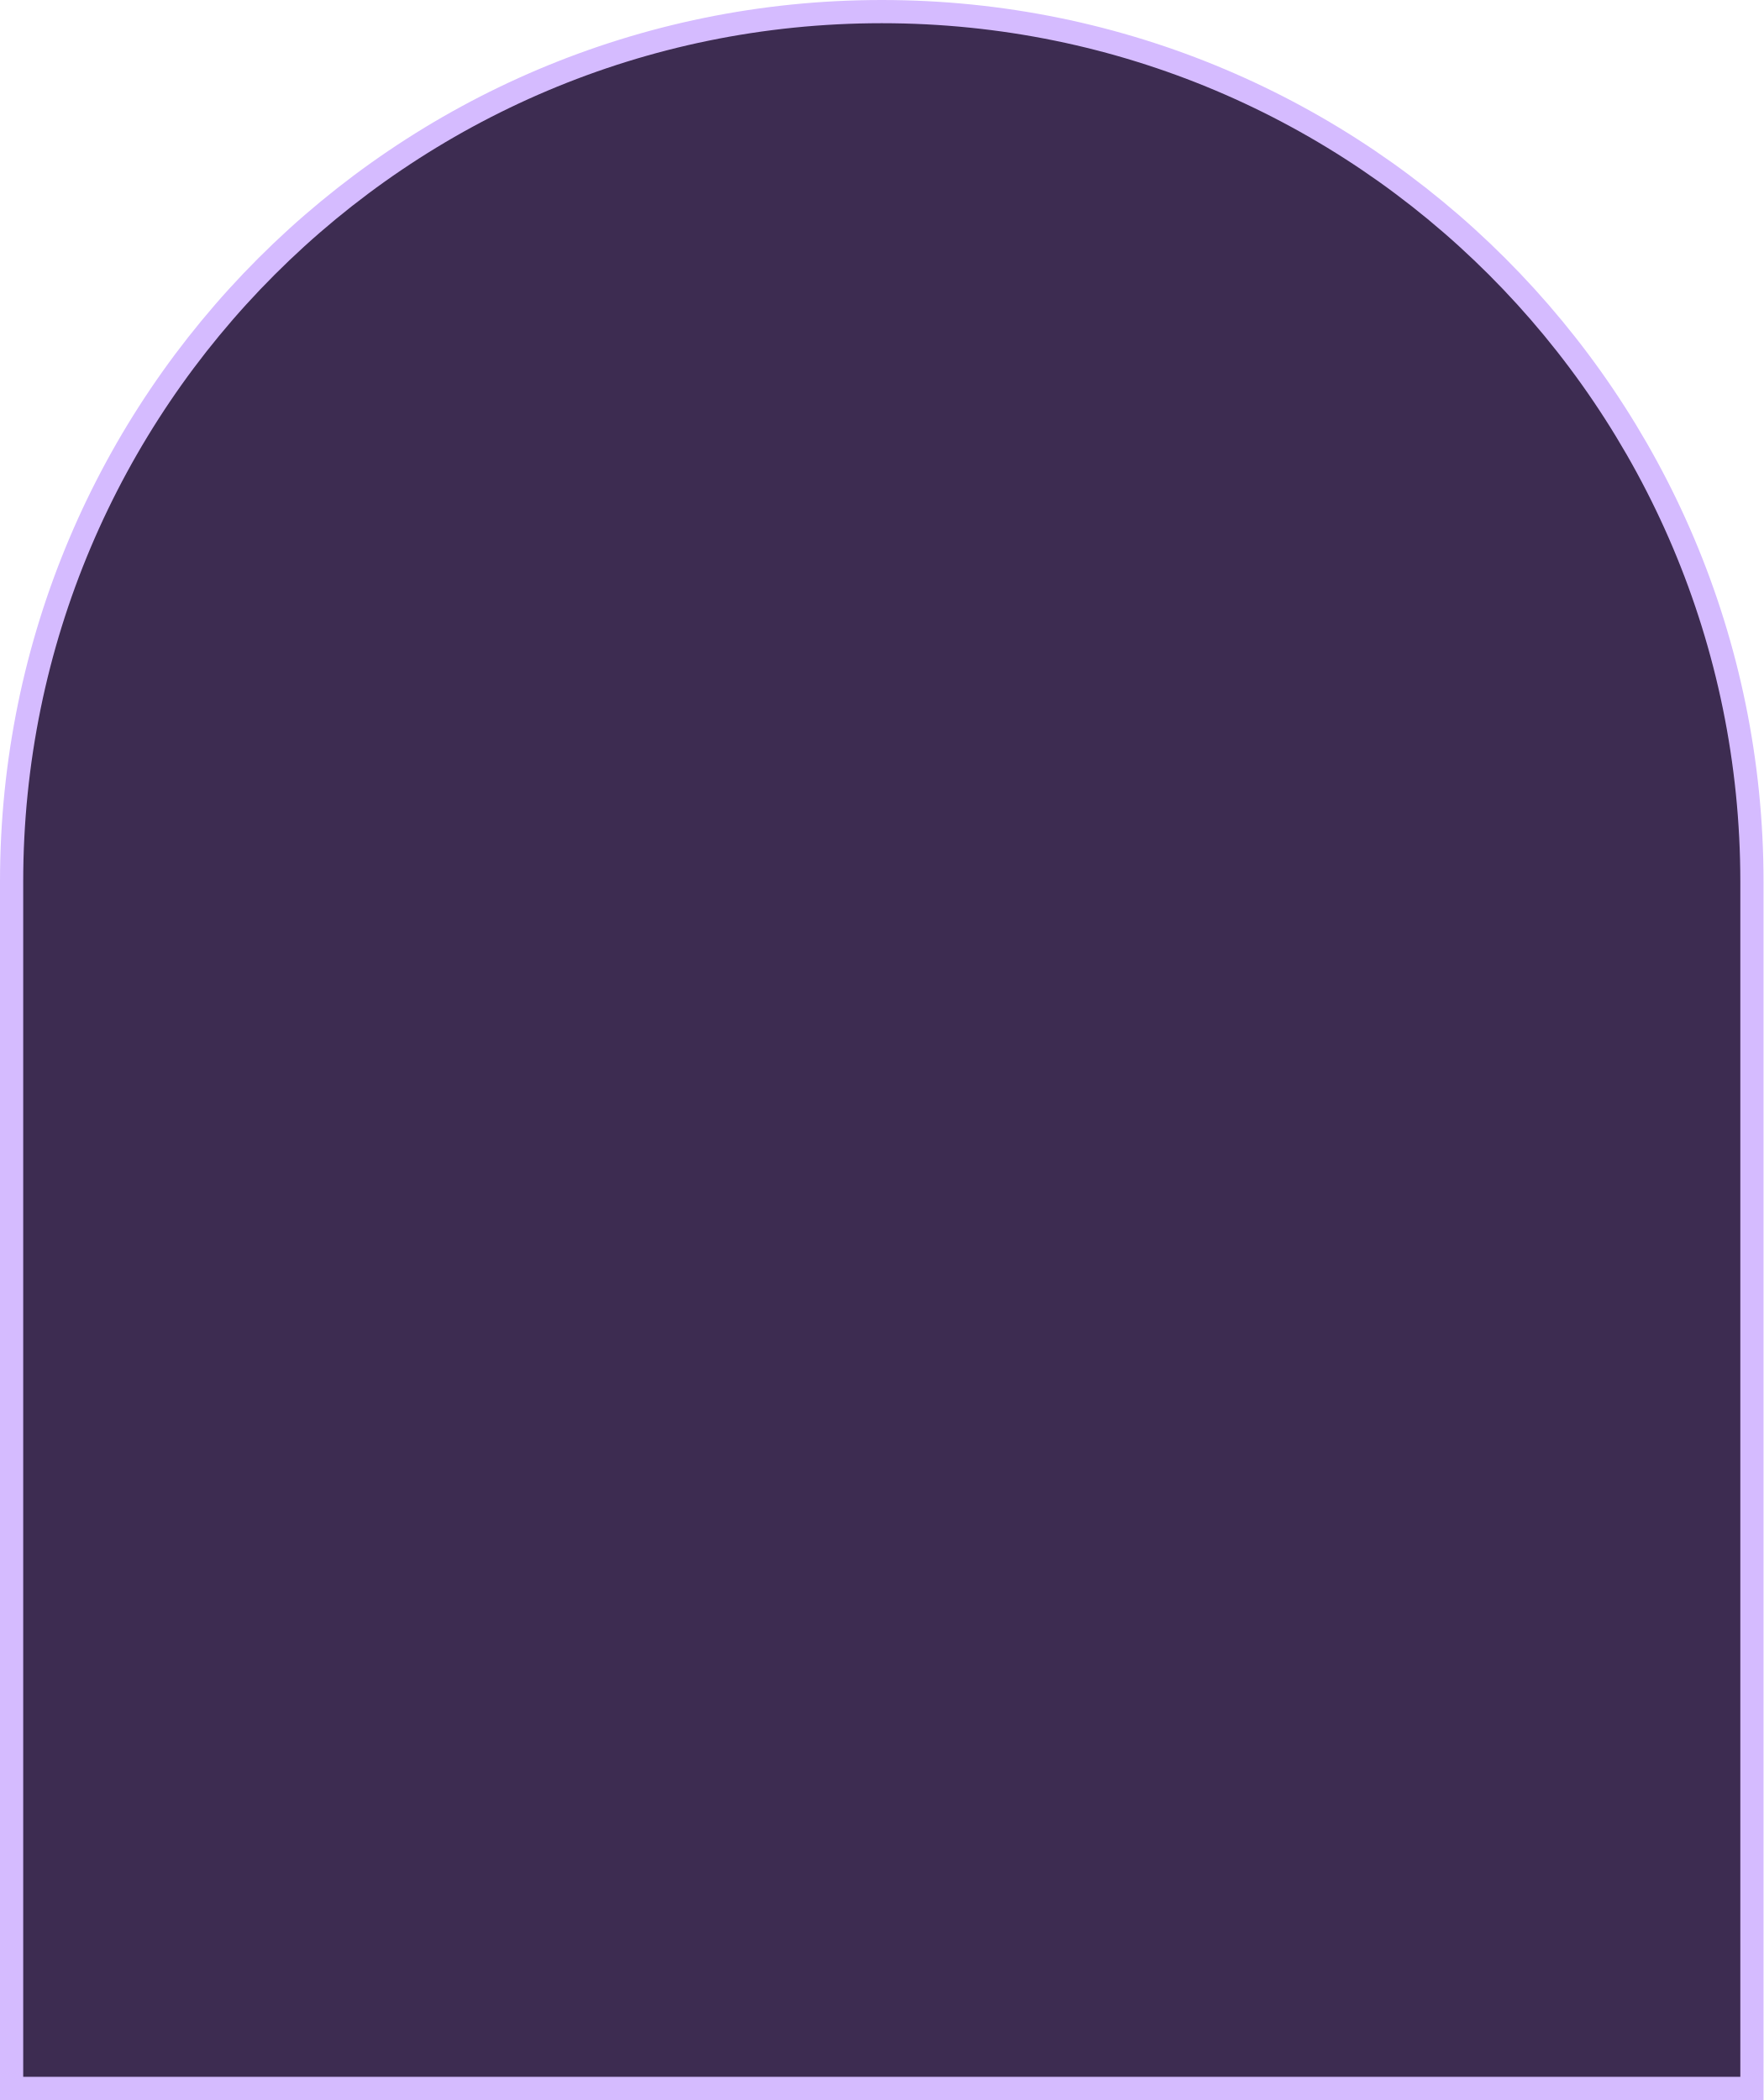
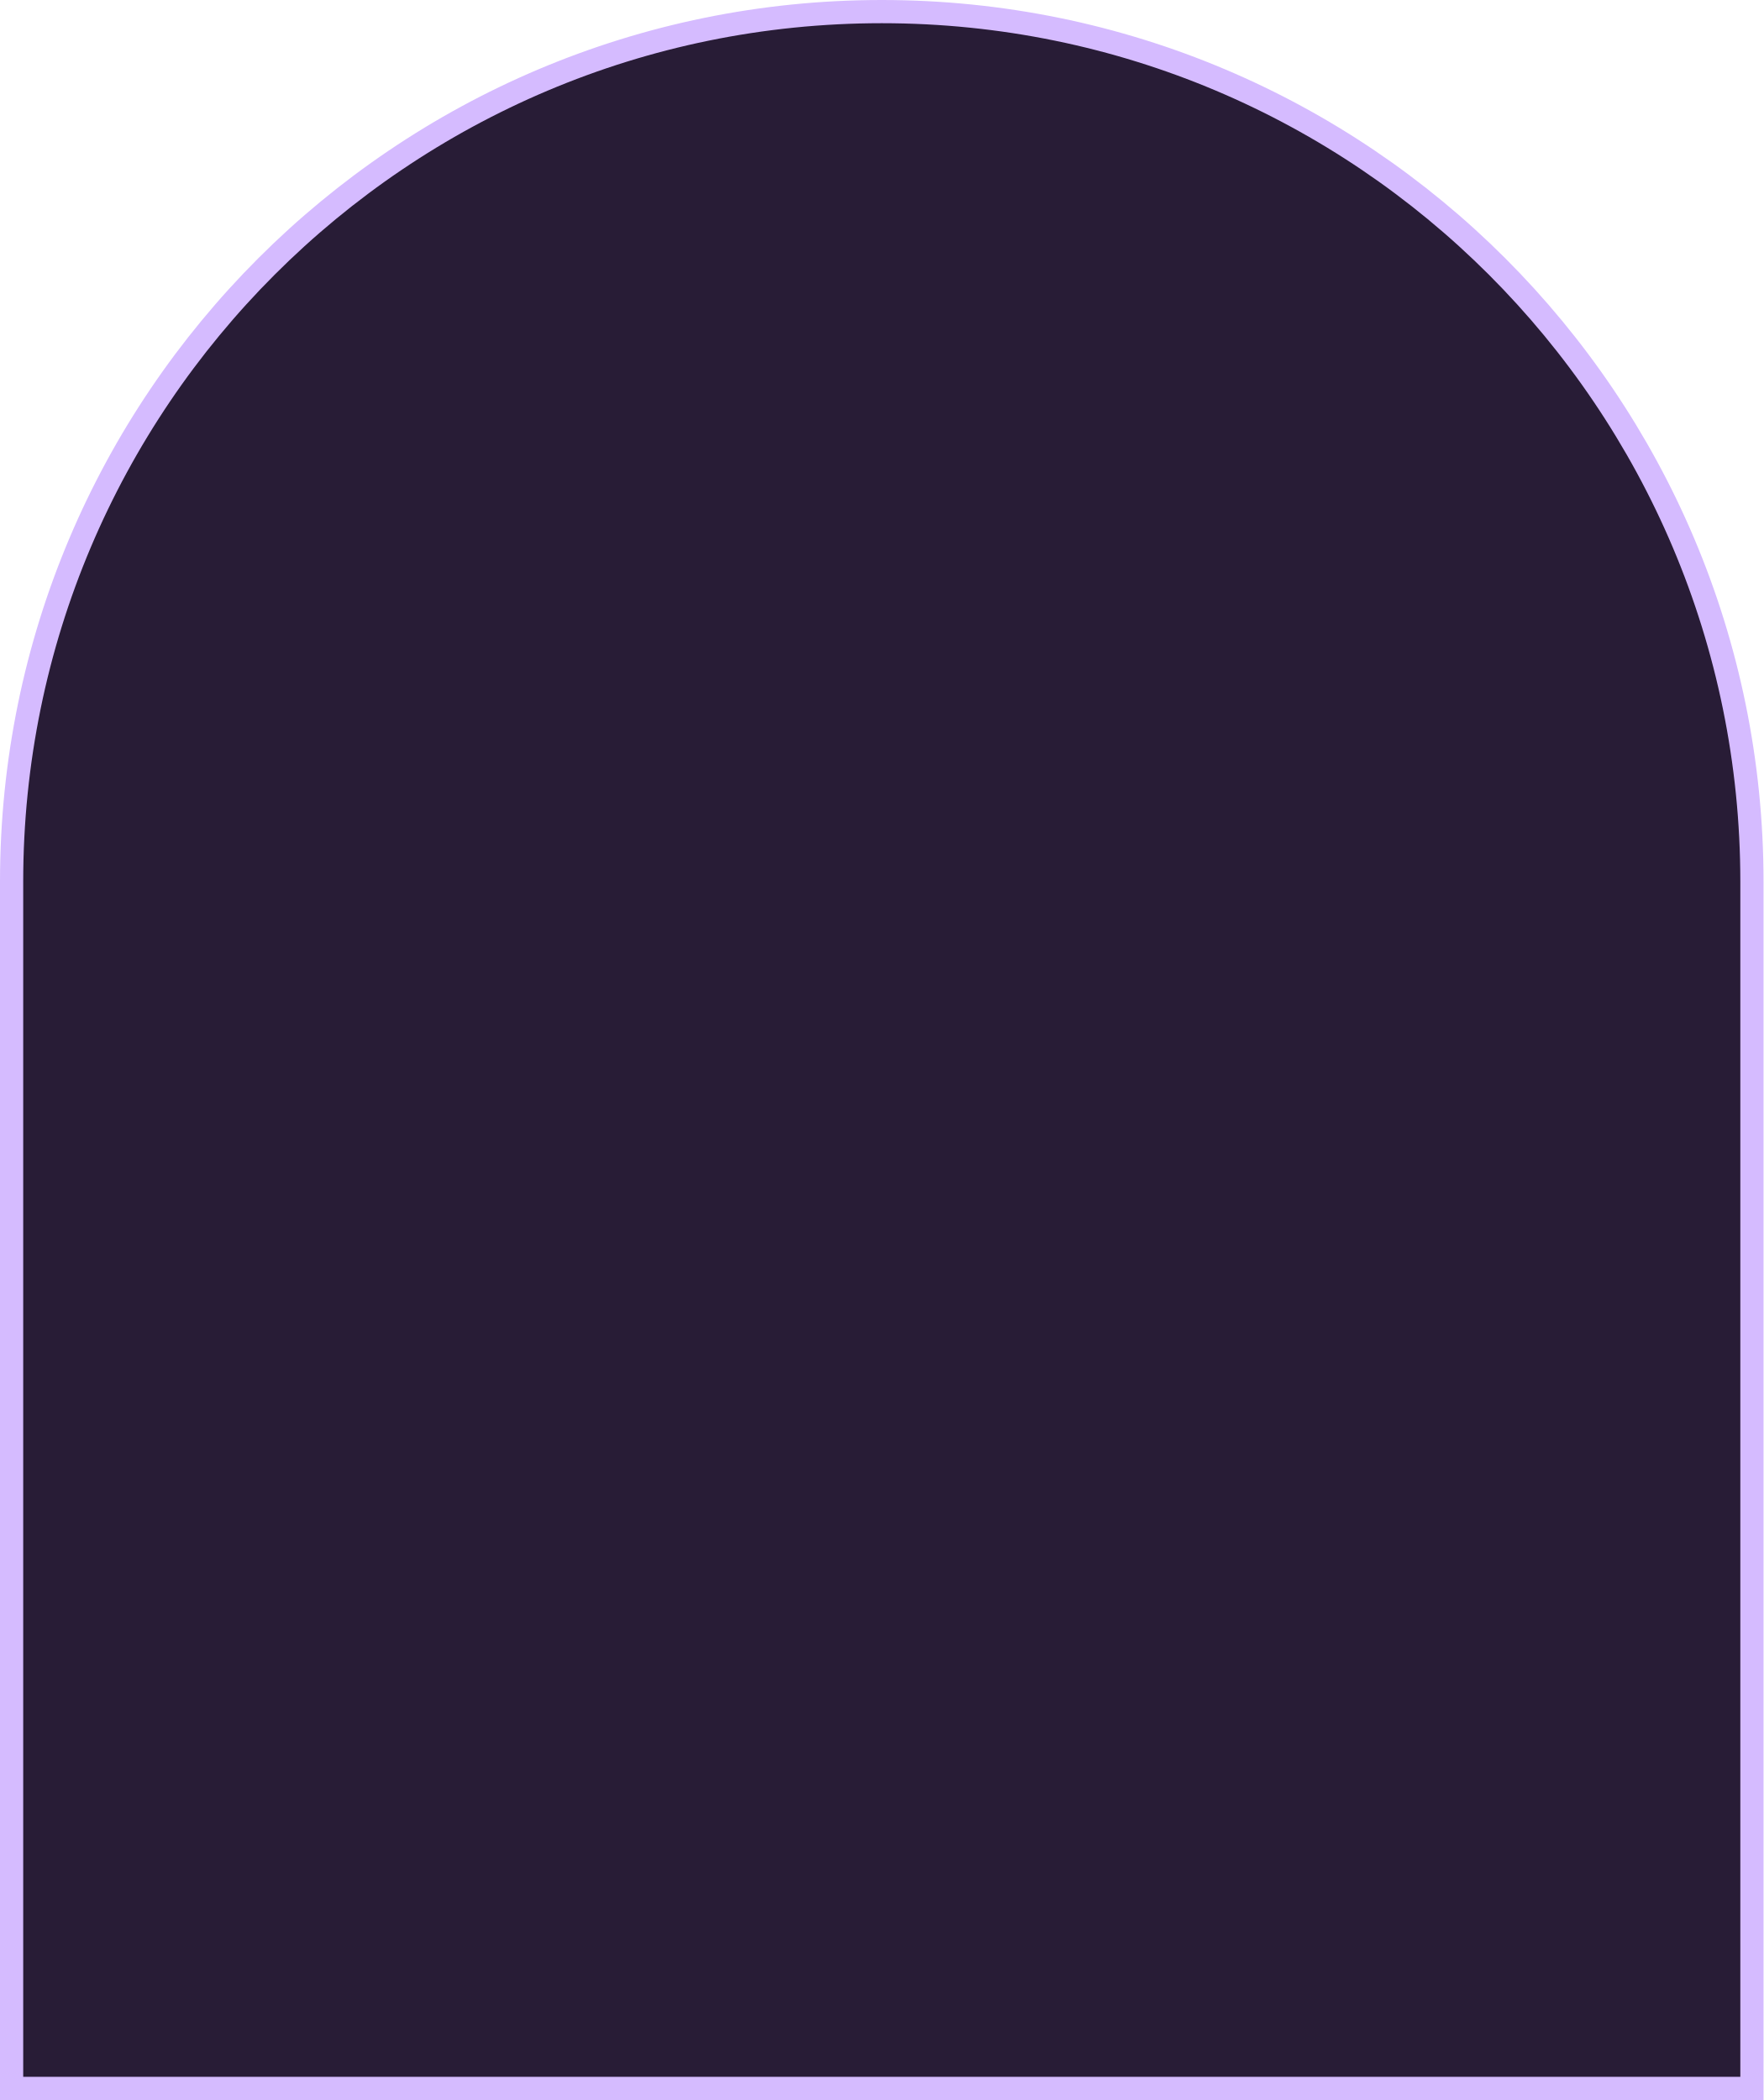
<svg xmlns="http://www.w3.org/2000/svg" width="152" height="181" viewBox="0 0 152 181" fill="none">
-   <path d="M151 76V180H1V76C1 34.579 34.579 1 76 1C117.421 1 151 34.579 151 76Z" fill="#3D2C51" stroke="#D5BBFF" stroke-width="2" />
+   <path d="M1 76C1 34.579 34.579 1 76 1C117.421 1 151 34.579 151 76V180H1V76Z" fill="#281C36" stroke="#D5BBFF" stroke-width="2" />
</svg>
